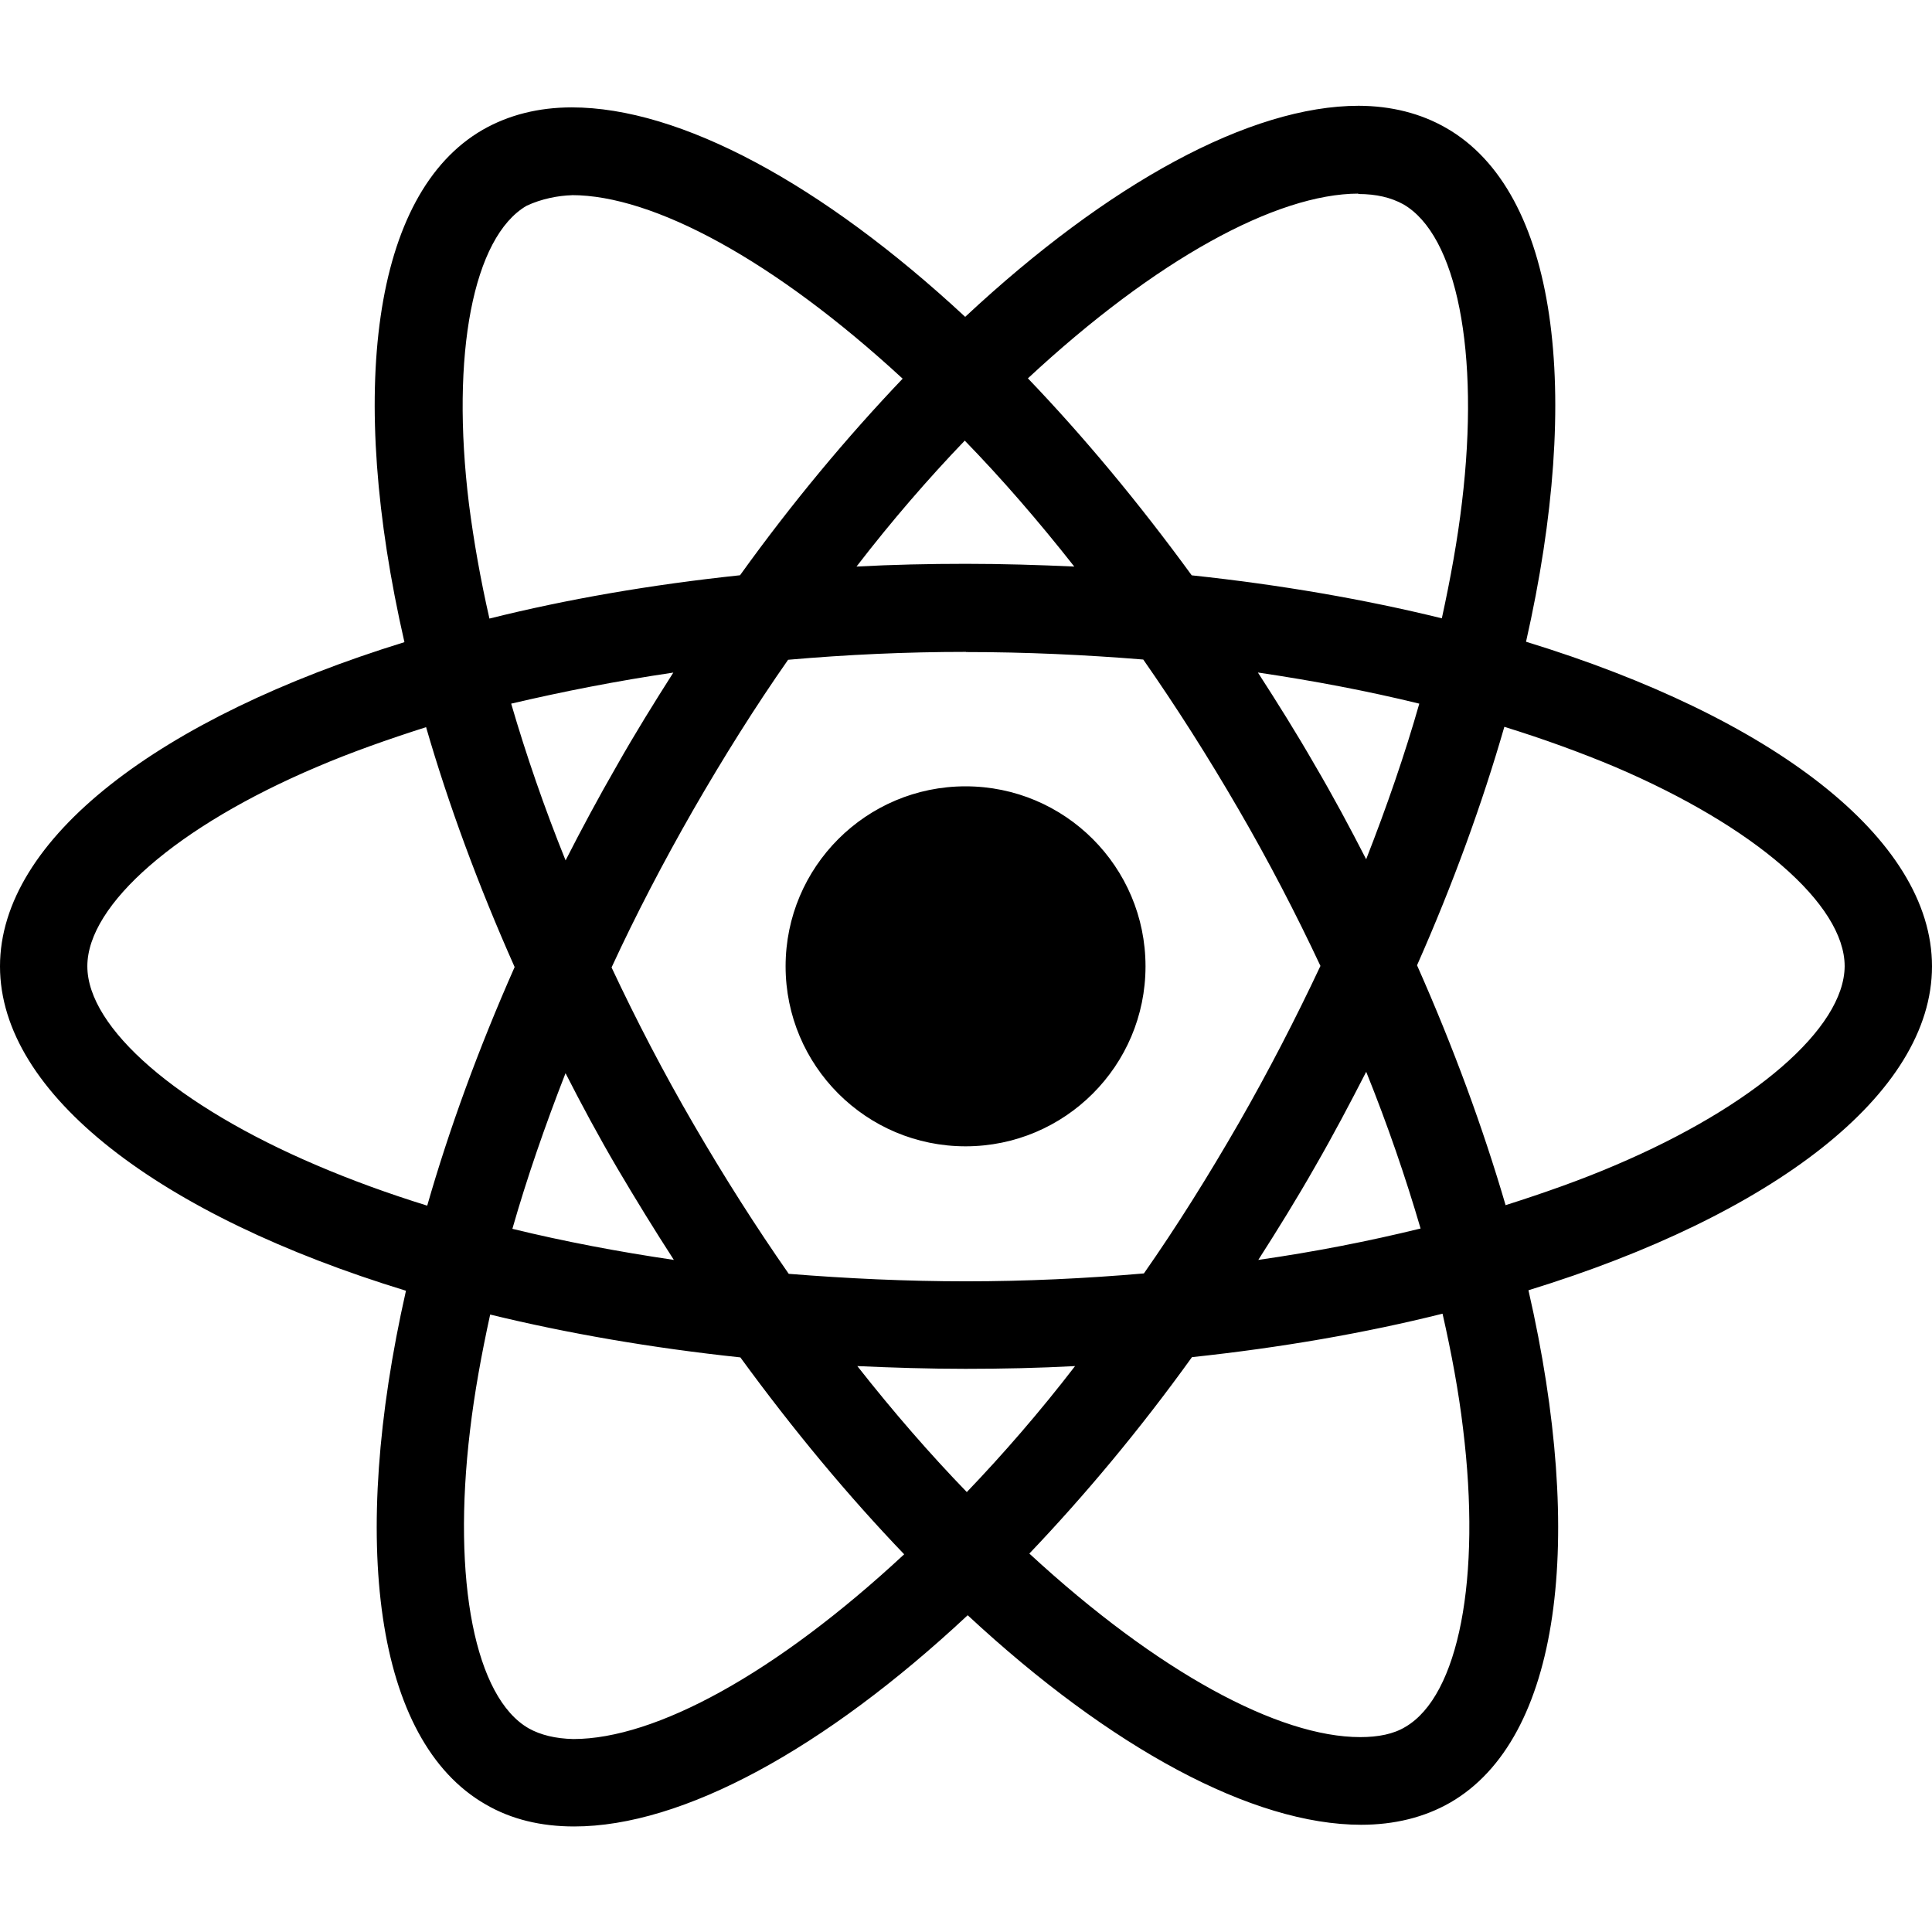
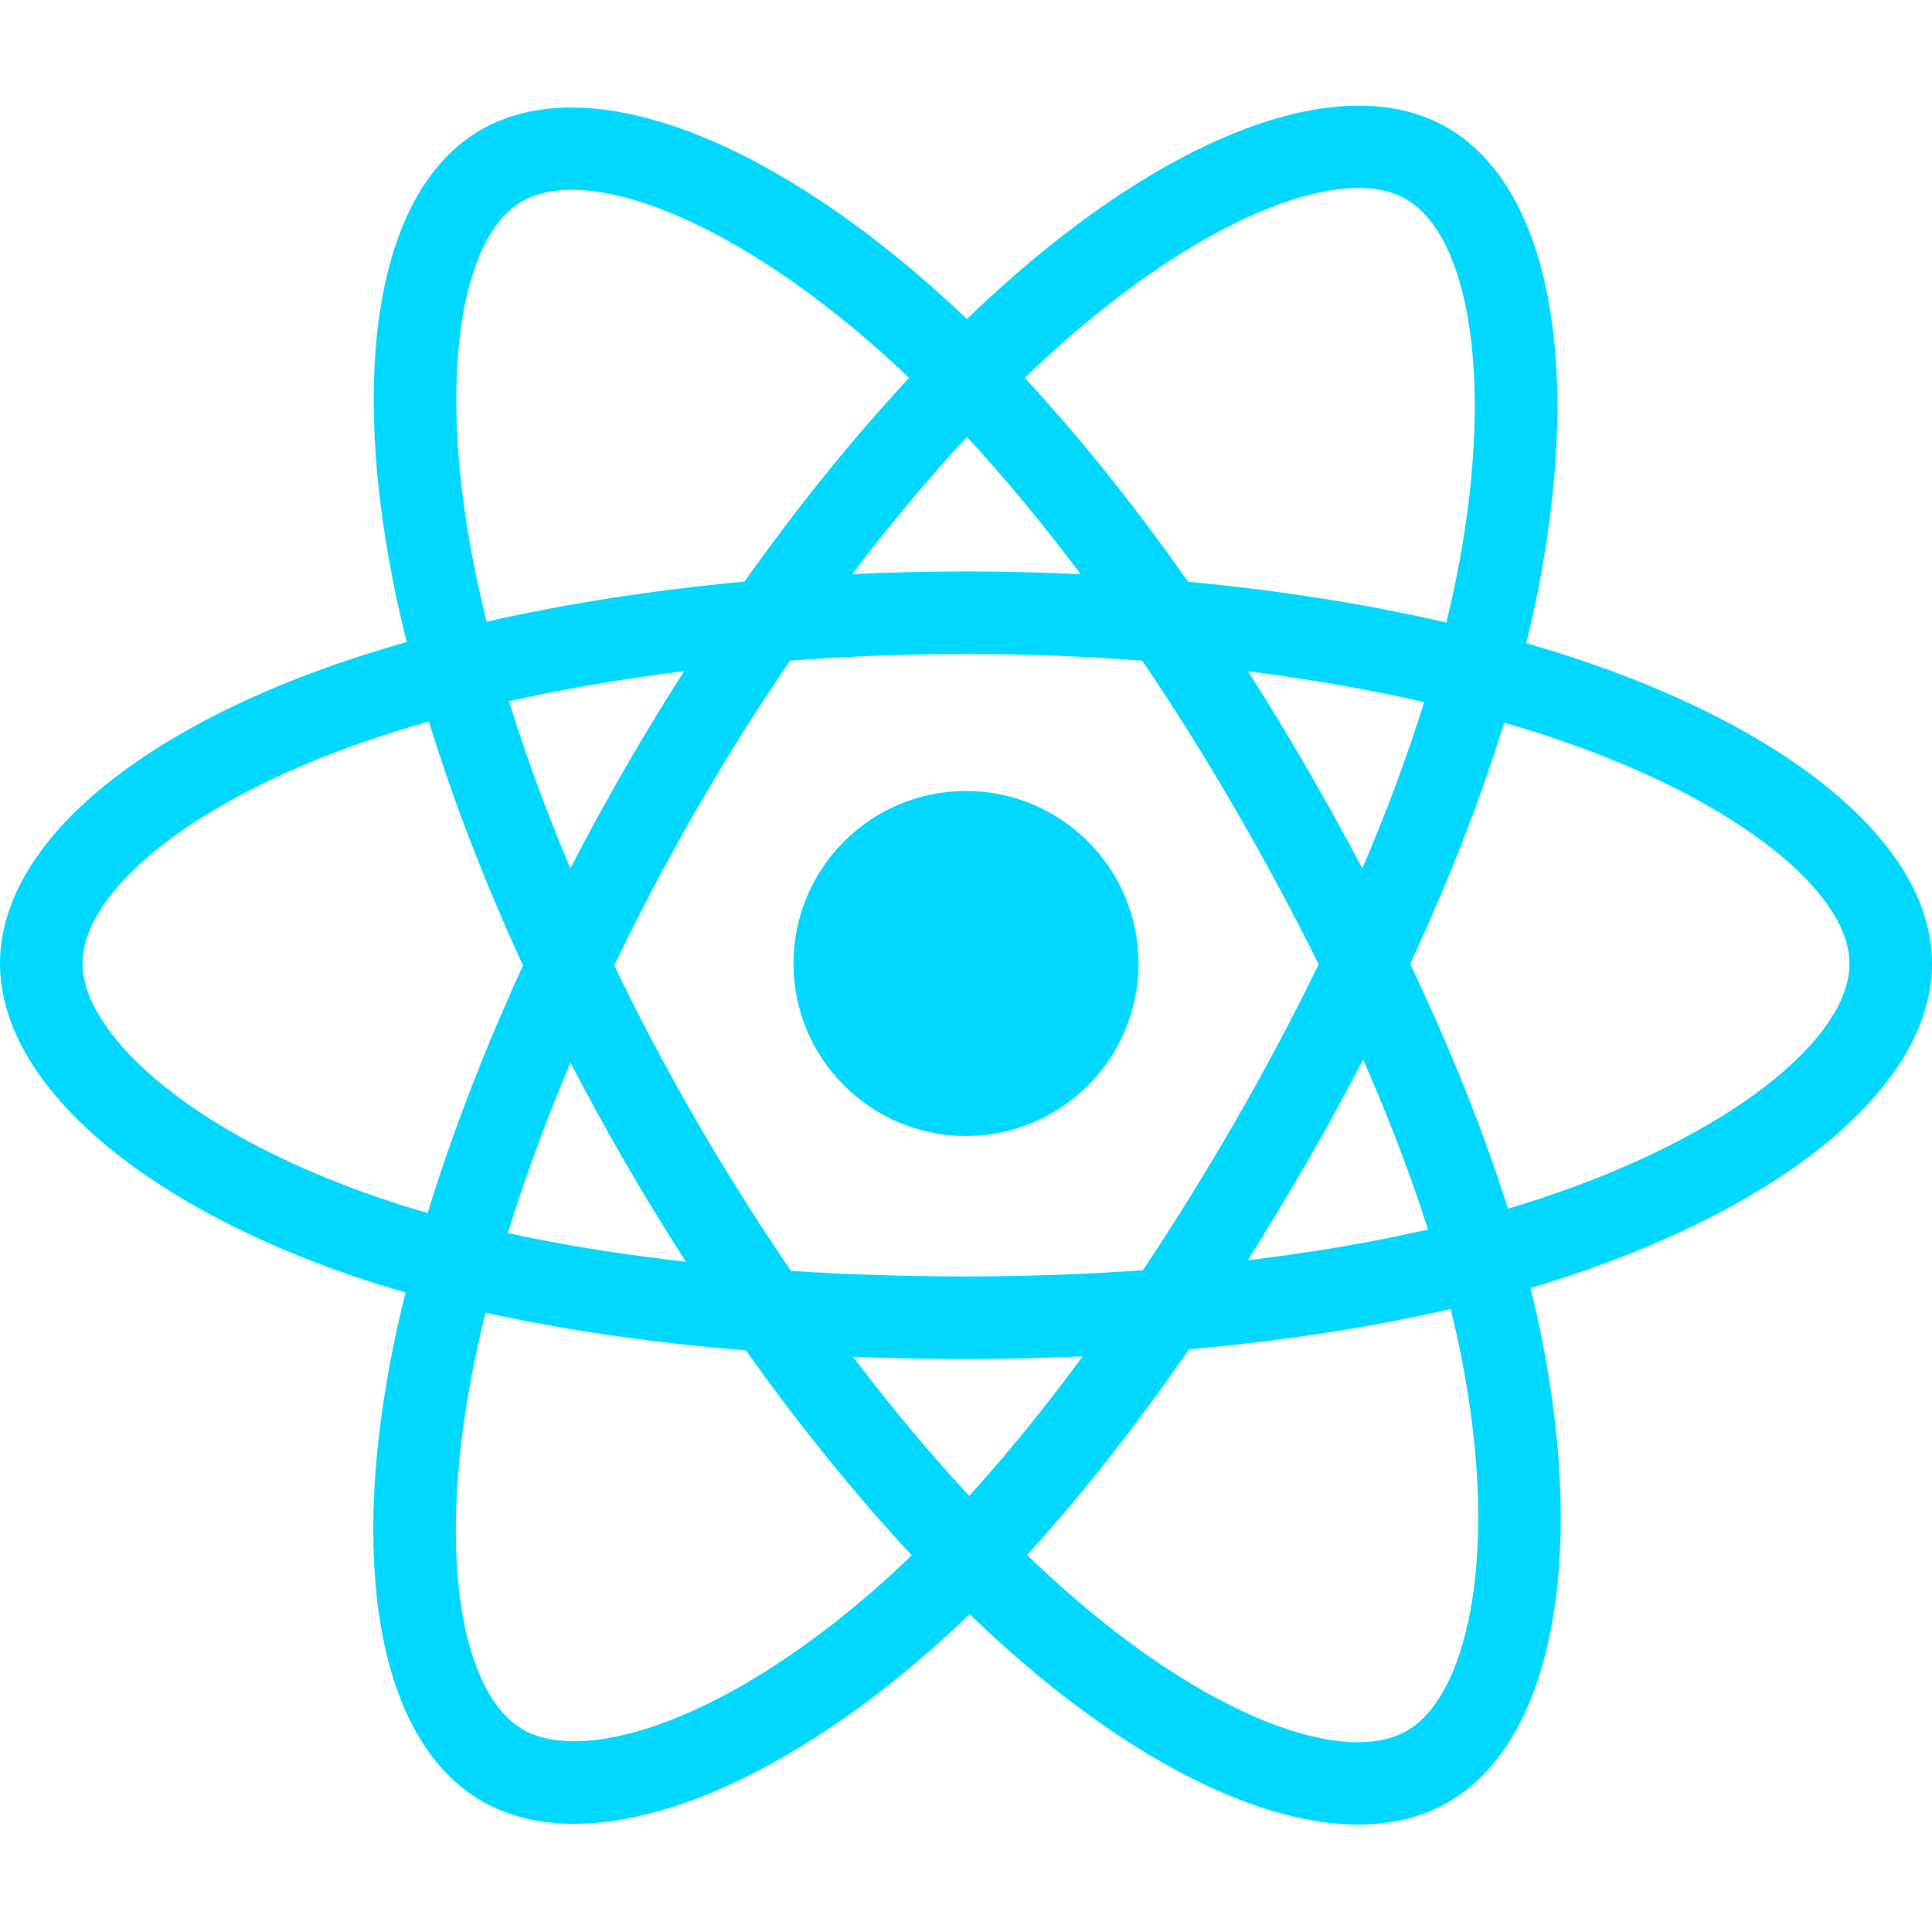
- <svg xmlns="http://www.w3.org/2000/svg" role="img" viewBox="0 0 24 24">
-   <path d="M14.23 12.004a2.236 2.236 0 0 1-2.235 2.236 2.236 2.236 0 0 1-2.236-2.236 2.236 2.236 0 0 1 2.235-2.236 2.236 2.236 0 0 1 2.236 2.236zm2.648-10.69c-1.346 0-3.107.96-4.888 2.622-1.78-1.653-3.542-2.602-4.887-2.602-.41 0-.783.093-1.106.278-1.375.793-1.683 3.264-.973 6.365C1.98 8.917 0 10.42 0 12.004c0 1.59 1.99 3.097 5.043 4.03-.704 3.113-.39 5.588.988 6.38.32.187.69.275 1.102.275 1.345 0 3.107-.96 4.888-2.624 1.78 1.654 3.542 2.603 4.887 2.603.41 0 .783-.09 1.106-.275 1.374-.792 1.683-3.263.973-6.365C22.02 15.096 24 13.59 24 12.004c0-1.59-1.99-3.097-5.043-4.032.704-3.11.39-5.587-.988-6.38-.318-.184-.688-.277-1.092-.278zm-.005 1.09v.006c.225 0 .406.044.558.127.666.382.955 1.835.73 3.704-.054.46-.142.945-.25 1.44-.96-.236-2.006-.417-3.107-.534-.66-.905-1.345-1.727-2.035-2.447 1.592-1.48 3.087-2.292 4.105-2.295zm-9.77.02c1.012 0 2.514.808 4.11 2.28-.686.72-1.37 1.537-2.02 2.442-1.107.117-2.154.298-3.113.538-.112-.49-.195-.964-.254-1.42-.23-1.868.054-3.32.714-3.707.19-.09.4-.127.563-.132zm4.882 3.05c.455.468.91.992 1.36 1.564-.44-.02-.89-.034-1.345-.034-.46 0-.915.01-1.36.034.44-.572.895-1.096 1.345-1.565zM12 8.1c.74 0 1.477.034 2.202.093.406.582.802 1.203 1.183 1.86.372.64.71 1.29 1.018 1.946-.308.655-.646 1.31-1.013 1.95-.38.66-.773 1.288-1.18 1.87-.728.063-1.466.098-2.21.098-.74 0-1.477-.035-2.202-.093-.406-.582-.802-1.204-1.183-1.86-.372-.64-.71-1.29-1.018-1.946.303-.657.646-1.313 1.013-1.954.38-.66.773-1.286 1.18-1.868.728-.064 1.466-.098 2.21-.098zm-3.635.254c-.24.377-.48.763-.704 1.16-.225.39-.435.782-.635 1.174-.265-.656-.49-1.31-.676-1.947.64-.15 1.315-.283 2.015-.386zm7.26 0c.695.103 1.365.23 2.006.387-.18.632-.405 1.282-.66 1.933-.2-.39-.41-.783-.64-1.174-.225-.392-.465-.774-.705-1.146zm3.063.675c.484.15.944.317 1.375.498 1.732.74 2.852 1.708 2.852 2.476-.005.768-1.125 1.74-2.857 2.475-.42.18-.88.342-1.355.493-.28-.958-.646-1.956-1.1-2.98.45-1.017.81-2.01 1.085-2.964zm-13.395.004c.278.96.645 1.957 1.1 2.98-.45 1.017-.812 2.01-1.086 2.964-.484-.15-.944-.318-1.37-.5-1.732-.737-2.852-1.706-2.852-2.474 0-.768 1.12-1.742 2.852-2.476.42-.18.88-.342 1.356-.494zm11.678 4.28c.265.657.49 1.312.676 1.948-.64.157-1.316.29-2.016.39.24-.375.48-.762.705-1.158.225-.39.435-.788.636-1.18zm-9.945.02c.2.392.41.783.64 1.175.23.39.465.772.705 1.143-.695-.102-1.365-.23-2.006-.386.18-.63.406-1.282.66-1.933zM17.92 16.32c.112.493.2.968.254 1.423.23 1.868-.054 3.32-.714 3.708-.147.09-.338.128-.563.128-1.012 0-2.514-.807-4.11-2.28.686-.72 1.37-1.536 2.02-2.44 1.107-.118 2.154-.3 3.113-.54zm-11.83.01c.96.234 2.006.415 3.107.532.66.905 1.345 1.727 2.035 2.446-1.595 1.483-3.092 2.295-4.11 2.295-.22-.005-.406-.05-.553-.132-.666-.38-.955-1.834-.73-3.703.054-.46.142-.944.25-1.438zm4.56.64c.44.02.89.034 1.345.034.46 0 .915-.01 1.36-.034-.44.572-.895 1.095-1.345 1.565-.455-.47-.91-.993-1.36-1.565z" />
+ <svg xmlns="http://www.w3.org/2000/svg" width="800px" height="800px" viewBox="0 -14 256 256" version="1.1" preserveAspectRatio="xMidYMid">
+   <g>
+     <path d="M210.483,73.824 C207.828,72.91 205.076,72.045 202.242,71.227 C202.708,69.326 203.136,67.45 203.516,65.606 C209.754,35.325 205.675,10.93 191.747,2.898 C178.392,-4.803 156.551,3.227 134.493,22.424 C132.372,24.27 130.245,26.224 128.118,28.272 C126.702,26.917 125.287,25.608 123.877,24.355 C100.759,3.829 77.587,-4.822 63.673,3.233 C50.33,10.957 46.379,33.89 51.995,62.588 C52.537,65.36 53.171,68.191 53.887,71.069 C50.608,72 47.442,72.992 44.413,74.048 C17.309,83.497 0,98.307 0,113.668 C0,129.533 18.582,145.446 46.812,155.095 C49.039,155.857 51.351,156.577 53.733,157.26 C52.96,160.373 52.288,163.423 51.723,166.398 C46.369,194.598 50.55,216.989 63.857,224.664 C77.601,232.59 100.669,224.443 123.13,204.809 C124.906,203.257 126.687,201.611 128.472,199.886 C130.786,202.114 133.095,204.222 135.393,206.2 C157.15,224.922 178.638,232.482 191.932,224.786 C205.663,216.837 210.126,192.783 204.332,163.518 C203.89,161.283 203.375,159 202.797,156.676 C204.417,156.197 206.007,155.702 207.557,155.188 C236.905,145.465 256,129.745 256,113.668 C256,98.251 238.132,83.342 210.483,73.824 L210.483,73.824 Z M204.118,144.808 C202.718,145.271 201.282,145.719 199.818,146.153 C196.578,135.896 192.206,124.99 186.855,113.721 C191.961,102.721 196.165,91.954 199.314,81.764 C201.933,82.522 204.474,83.321 206.924,84.164 C230.613,92.32 245.064,104.377 245.064,113.668 C245.064,123.564 229.458,136.411 204.118,144.808 L204.118,144.808 Z M193.604,165.642 C196.166,178.583 196.531,190.283 194.835,199.429 C193.31,207.648 190.244,213.127 186.452,215.322 C178.385,219.991 161.132,213.921 142.525,197.91 C140.392,196.074 138.244,194.115 136.088,192.04 C143.302,184.151 150.511,174.98 157.547,164.794 C169.923,163.696 181.615,161.9 192.218,159.449 C192.74,161.556 193.204,163.622 193.604,165.642 L193.604,165.642 Z M87.276,214.515 C79.394,217.298 73.116,217.378 69.321,215.19 C61.246,210.533 57.889,192.554 62.468,168.438 C62.993,165.676 63.617,162.839 64.337,159.939 C74.823,162.258 86.43,163.927 98.835,164.933 C105.919,174.9 113.336,184.061 120.811,192.083 C119.178,193.659 117.551,195.16 115.934,196.575 C106.001,205.257 96.048,211.417 87.276,214.515 L87.276,214.515 Z M50.349,144.747 C37.866,140.48 27.557,134.935 20.491,128.884 C14.141,123.447 10.936,118.048 10.936,113.668 C10.936,104.346 24.833,92.456 48.012,84.375 C50.825,83.394 53.769,82.47 56.824,81.602 C60.028,92.022 64.23,102.917 69.301,113.934 C64.164,125.115 59.902,136.183 56.667,146.726 C54.489,146.099 52.379,145.44 50.349,144.747 L50.349,144.747 Z M62.727,60.488 C57.916,35.9 61.111,17.353 69.152,12.698 C77.716,7.74 96.654,14.809 116.615,32.533 C117.891,33.666 119.172,34.851 120.456,36.078 C113.018,44.065 105.669,53.157 98.648,63.066 C86.608,64.182 75.083,65.974 64.487,68.375 C63.821,65.695 63.231,63.062 62.727,60.488 L62.727,60.488 Z M173.154,87.755 C170.621,83.38 168.02,79.108 165.369,74.952 C173.537,75.985 181.363,77.356 188.712,79.033 C186.506,86.104 183.756,93.497 180.519,101.077 C178.196,96.668 175.74,92.223 173.154,87.755 L173.154,87.755 Z M128.122,43.894 C133.166,49.359 138.218,55.46 143.187,62.08 C138.18,61.844 133.111,61.721 128,61.721 C122.937,61.721 117.906,61.841 112.93,62.074 C117.904,55.515 122.999,49.422 128.122,43.894 L128.122,43.894 Z M82.802,87.831 C80.272,92.218 77.861,96.639 75.575,101.069 C72.391,93.516 69.666,86.089 67.441,78.917 C74.745,77.283 82.534,75.946 90.65,74.933 C87.961,79.127 85.339,83.43 82.802,87.83 L82.802,87.831 L82.802,87.831 Z M90.883,153.183 C82.498,152.247 74.592,150.98 67.29,149.39 C69.551,142.091 72.335,134.505 75.588,126.79 C77.879,131.216 80.299,135.638 82.845,140.036 L82.846,140.036 C85.439,144.515 88.126,148.904 90.883,153.183 L90.883,153.183 Z M128.425,184.213 C123.241,178.621 118.071,172.434 113.022,165.78 C117.924,165.972 122.921,166.071 128,166.071 C133.218,166.071 138.376,165.953 143.453,165.727 C138.468,172.501 133.435,178.697 128.425,184.213 L128.425,184.213 Z M180.623,126.396 C184.045,134.195 186.929,141.741 189.219,148.916 C181.797,150.61 173.783,151.974 165.339,152.987 C167.997,148.776 170.62,144.43 173.198,139.961 C175.805,135.438 178.282,130.909 180.623,126.396 L180.623,126.396 Z M163.725,134.497 C159.723,141.436 155.614,148.059 151.444,154.312 C143.847,154.855 135.999,155.135 128,155.135 C120.033,155.135 112.284,154.887 104.822,154.403 C100.483,148.068 96.285,141.425 92.309,134.557 L92.31,134.557 C88.344,127.707 84.694,120.799 81.387,113.93 C84.693,107.046 88.334,100.13 92.277,93.293 L92.276,93.294 C96.229,86.439 100.39,79.828 104.689,73.533 C112.302,72.957 120.11,72.657 128,72.657 L128,72.657 C135.926,72.657 143.743,72.96 151.354,73.54 C155.587,79.789 159.72,86.378 163.689,93.235 C167.703,100.169 171.39,107.038 174.725,113.775 C171.4,120.628 167.721,127.567 163.725,134.497 L163.725,134.497 Z M186.285,12.373 C194.857,17.317 198.191,37.254 192.805,63.399 C192.461,65.067 192.075,66.766 191.654,68.488 C181.033,66.037 169.5,64.214 157.425,63.081 C150.391,53.064 143.102,43.957 135.785,36.073 C137.752,34.181 139.716,32.376 141.673,30.673 C160.572,14.226 178.237,7.732 186.285,12.373 L186.285,12.373 Z M128,90.808 C140.625,90.808 150.86,101.043 150.86,113.668 C150.86,126.293 140.625,136.528 128,136.528 C115.375,136.528 105.14,126.293 105.14,113.668 C105.14,101.043 115.375,90.808 128,90.808 L128,90.808 Z" fill="#00D8FF">
+ 
+ </path>
+   </g>
</svg>
